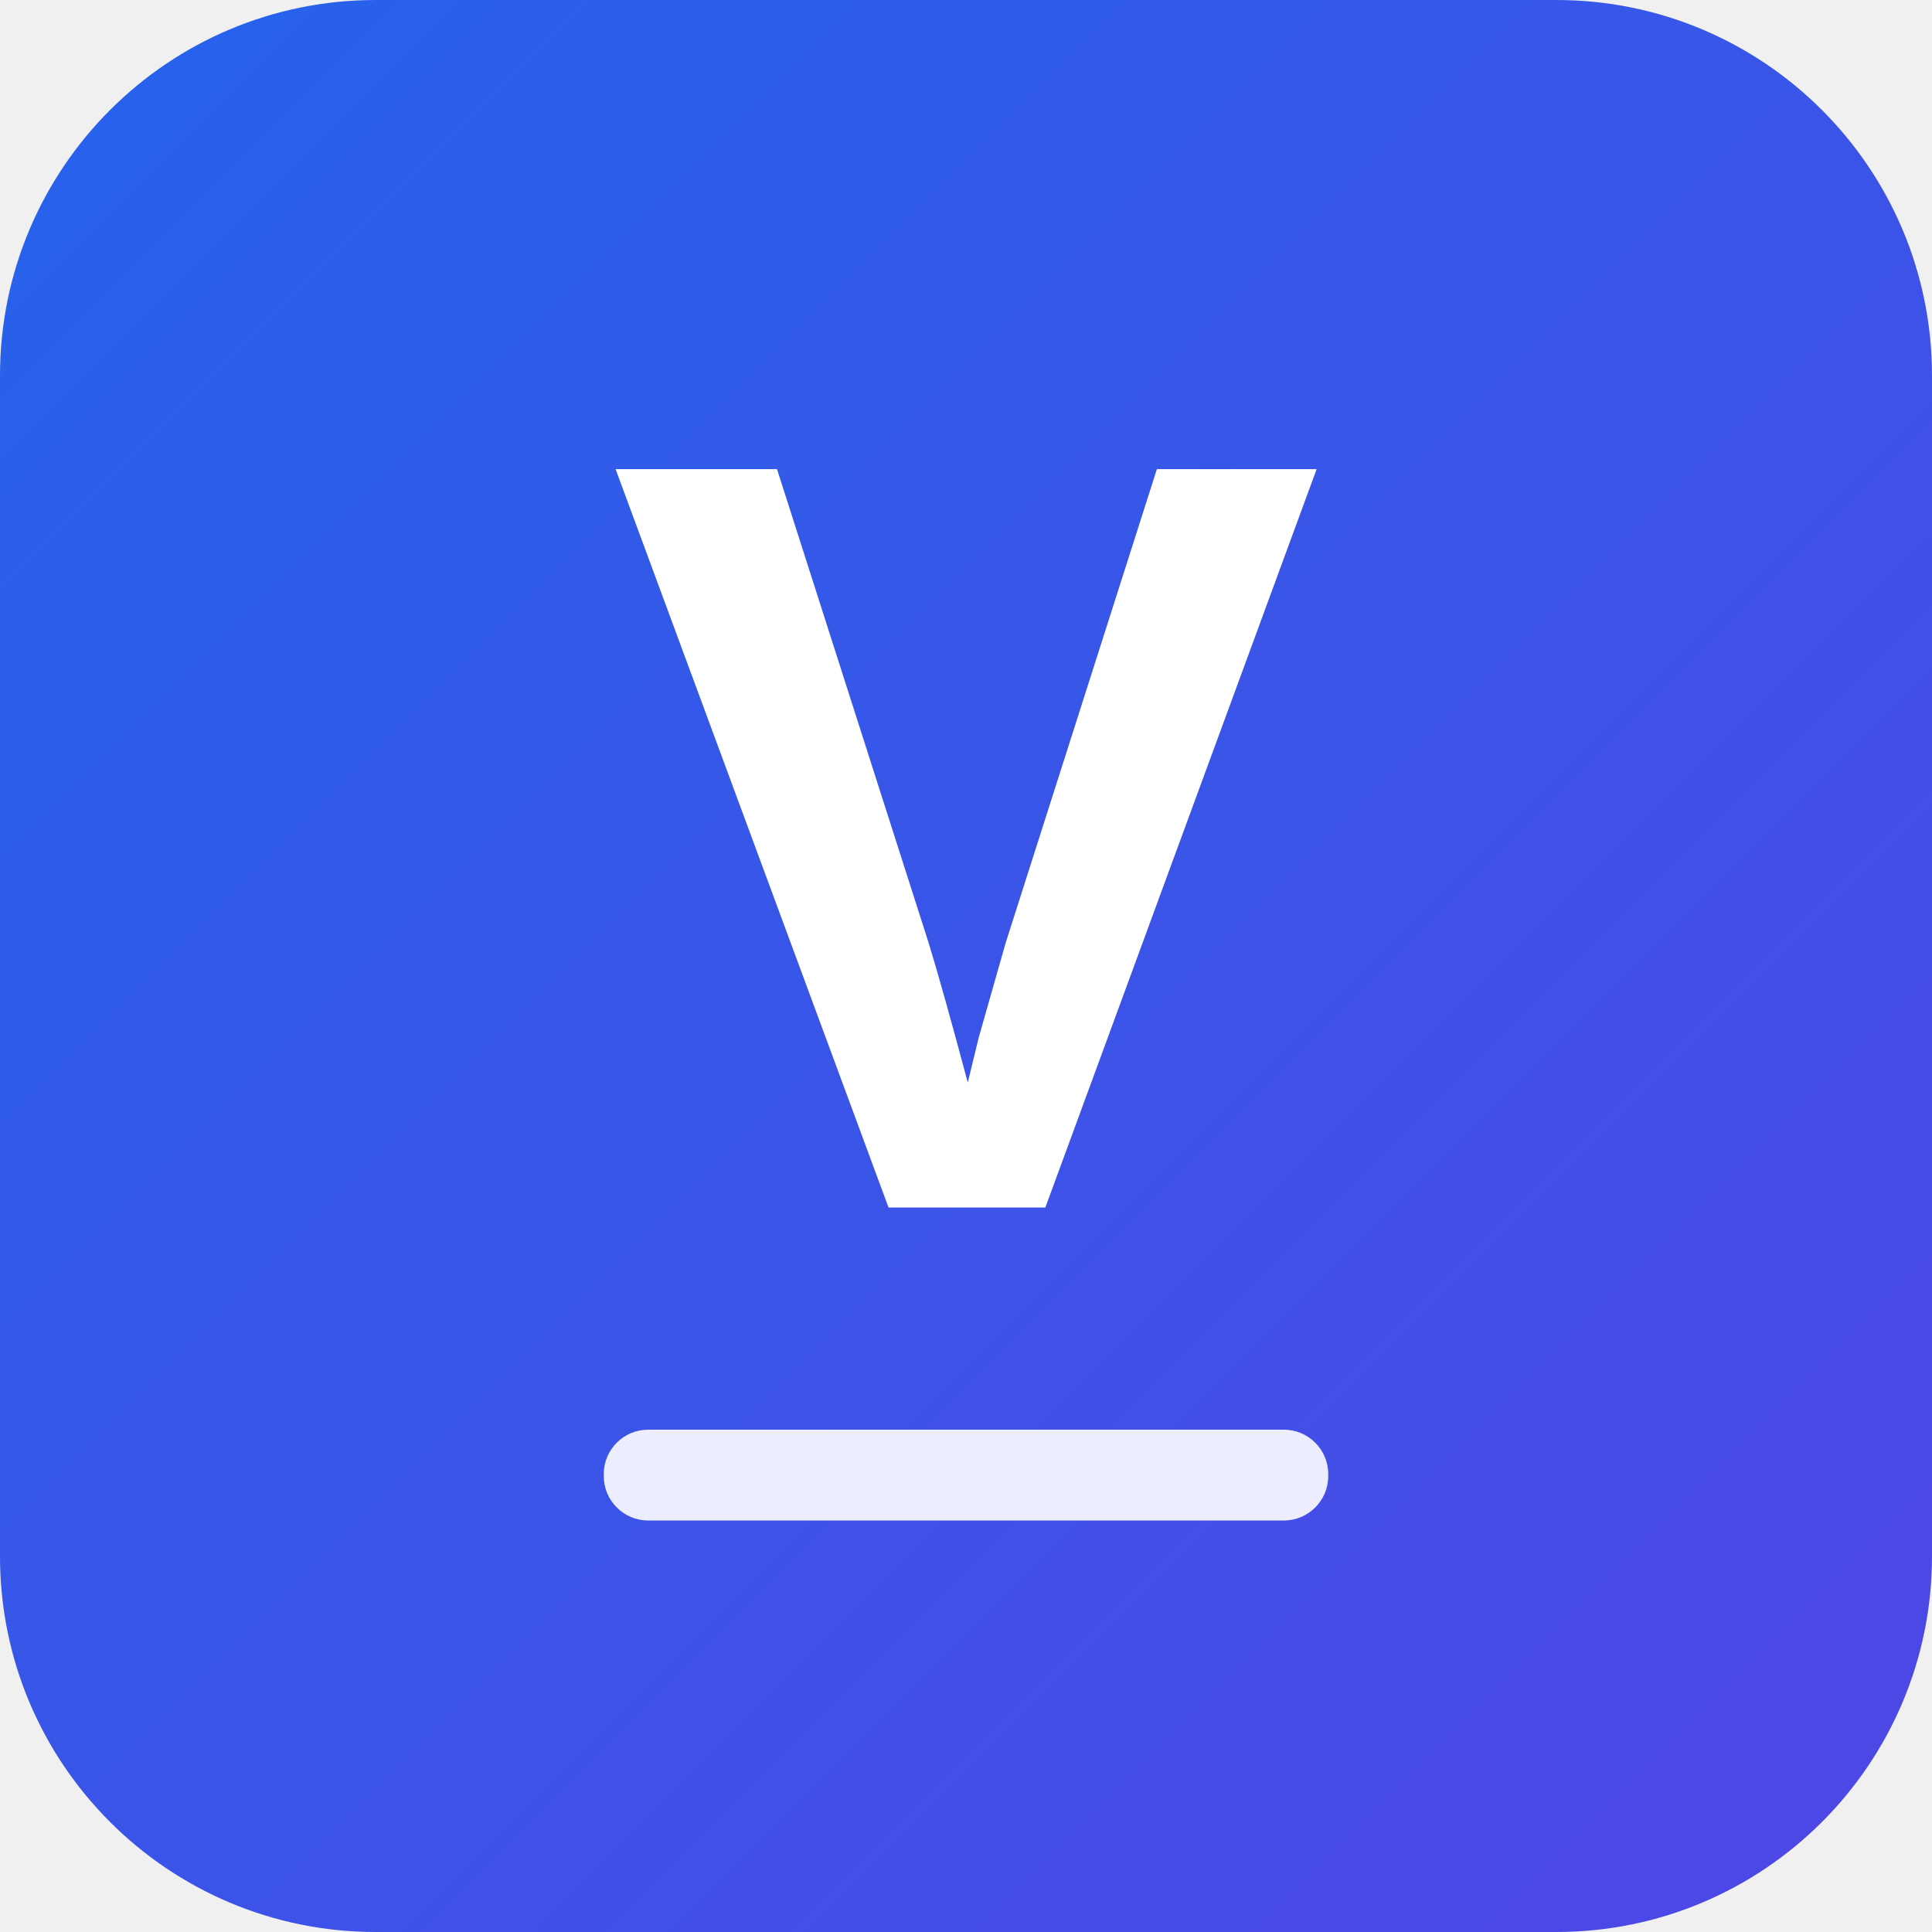
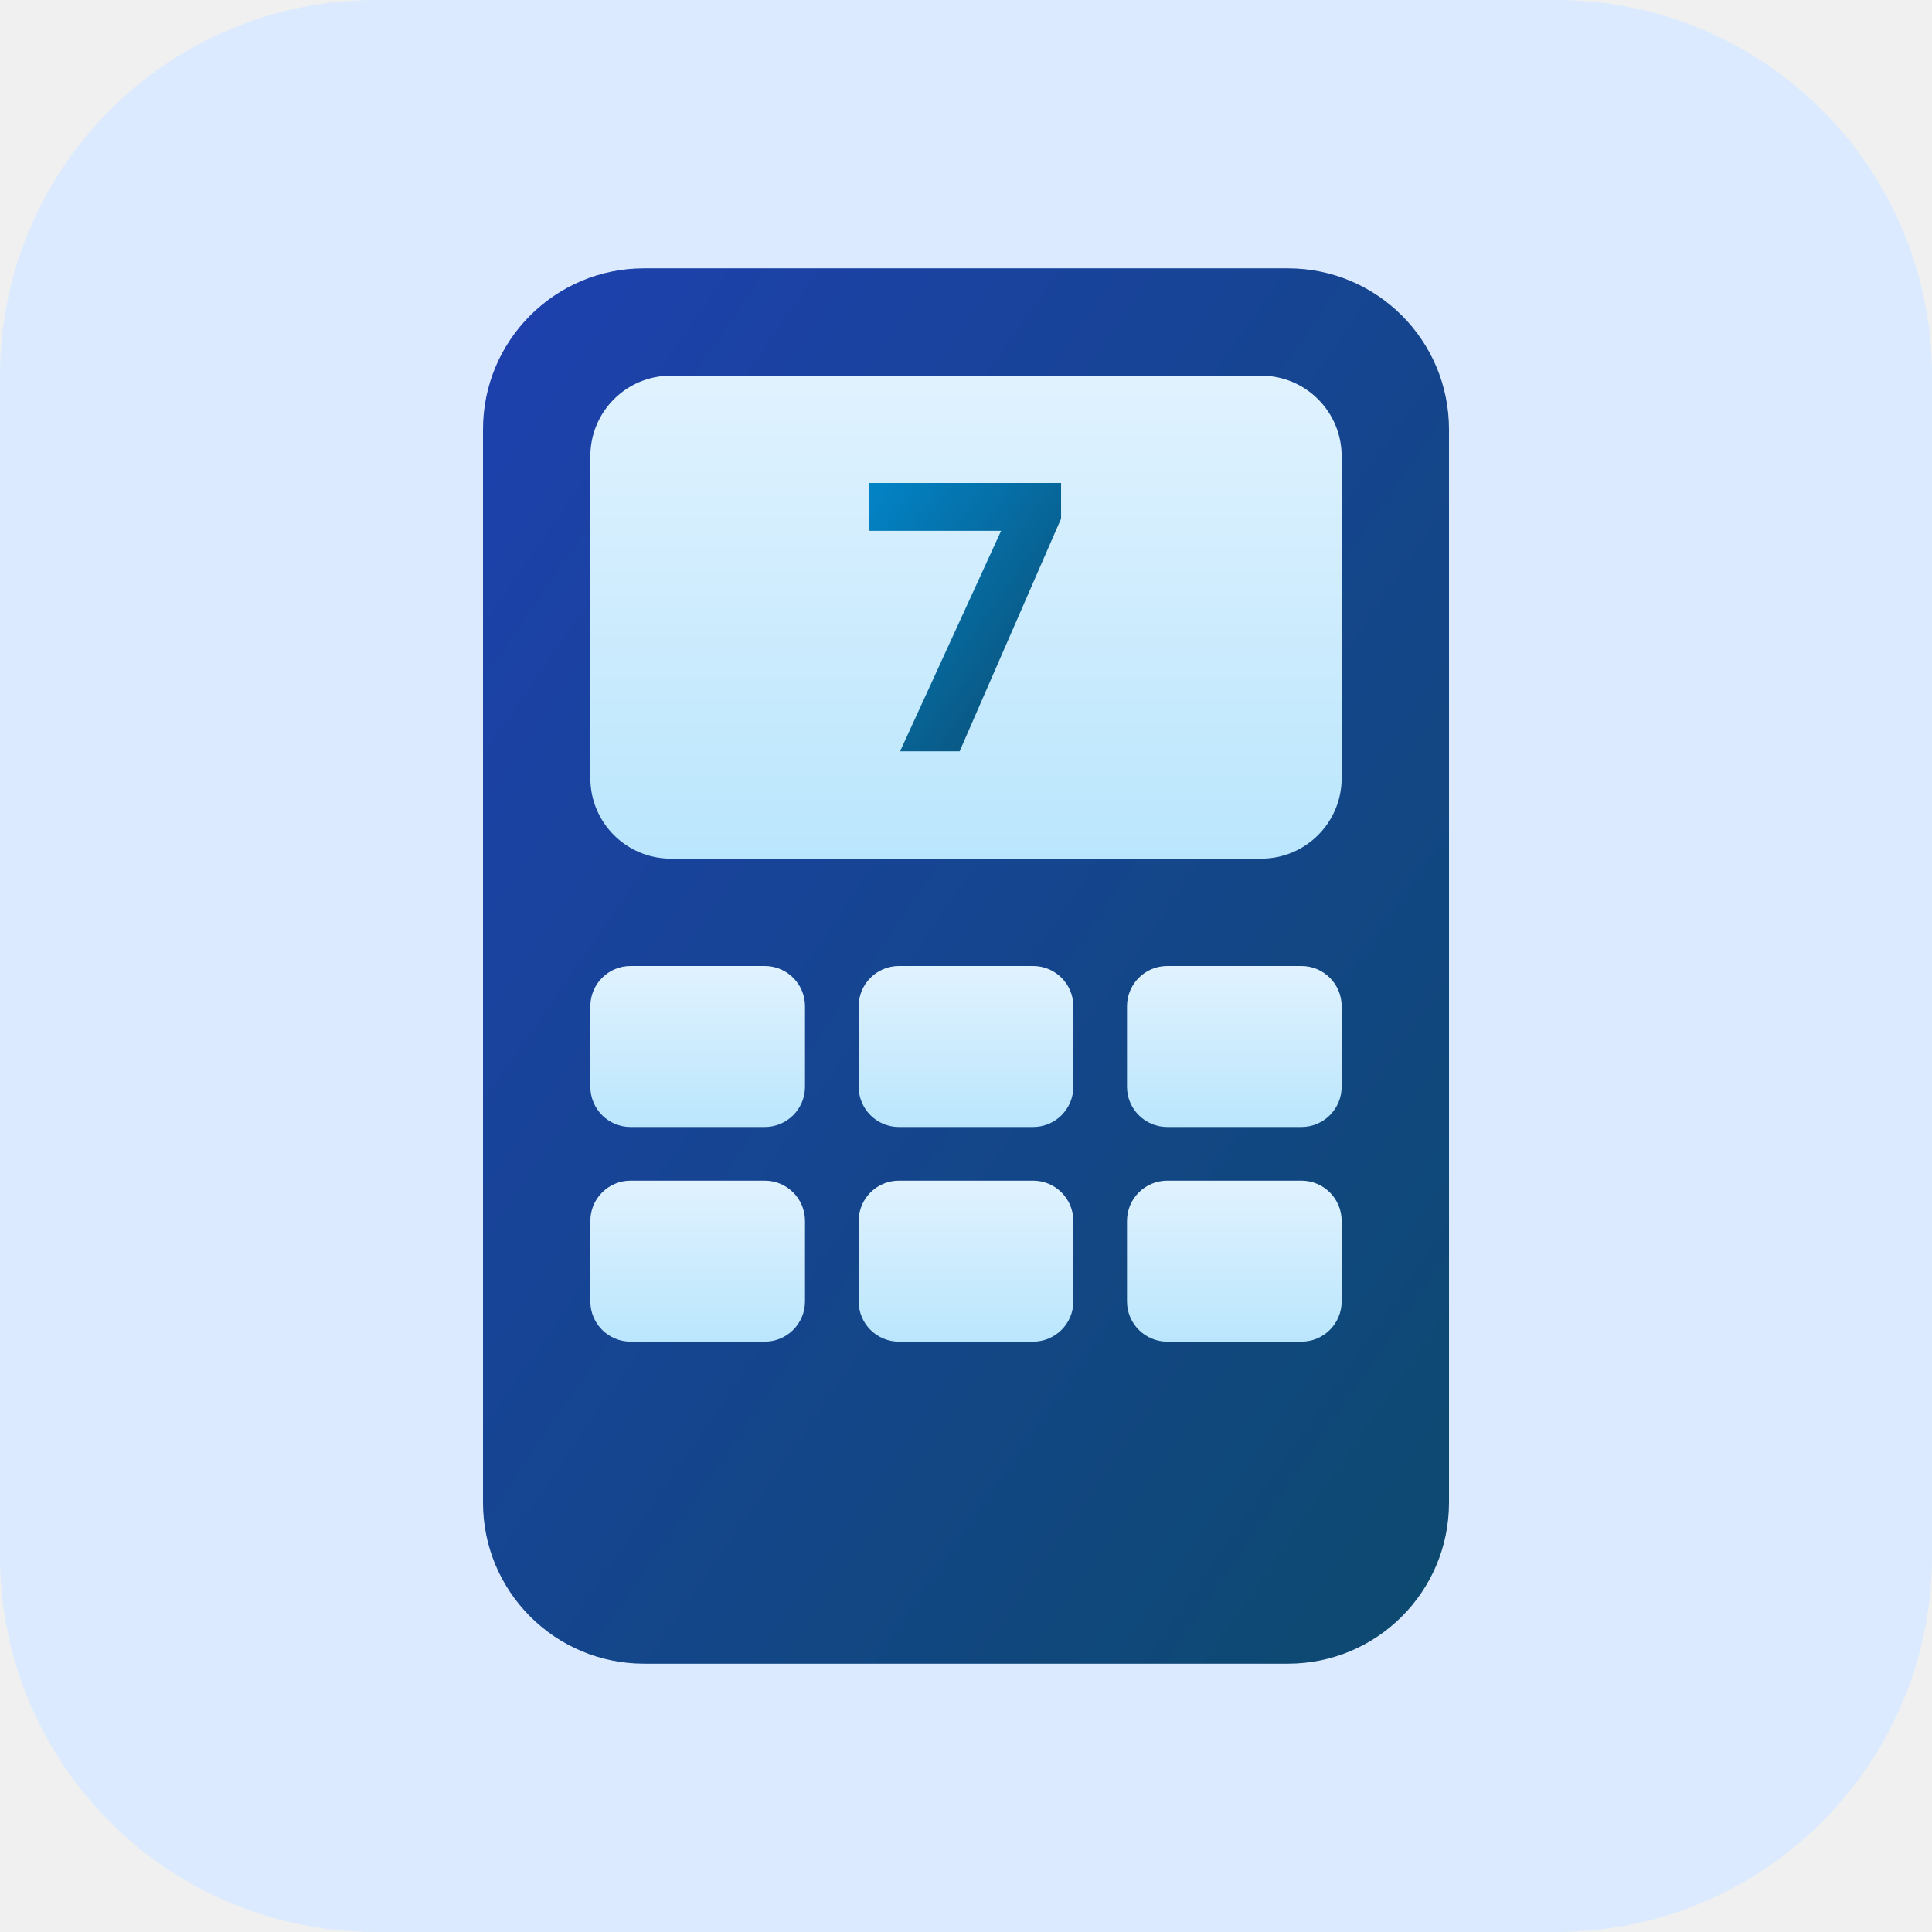
<svg xmlns="http://www.w3.org/2000/svg" viewBox="0 0 72 72" width="72" height="72">
  <defs>
-     <linearGradient id="grad1" x1="0%" y1="0%" x2="100%" y2="100%">
-       <stop offset="0%" style="stop-color:#2563eb;stop-opacity:1" />
-       <stop offset="100%" style="stop-color:#4f46e5;stop-opacity:1" />
+     <linearGradient id="calc3D" x1="0%" y1="0%" x2="100%" y2="100%">
+       <stop offset="0%" style="stop-color:#1e40af;stop-opacity:1" />
+       <stop offset="100%" style="stop-color:#0c4a6e;stop-opacity:1" />
+     </linearGradient>
+     <linearGradient id="screenGlow" x1="0%" y1="0%" x2="0%" y2="100%">
+       <stop offset="0%" style="stop-color:#e0f2fe;stop-opacity:1" />
+       <stop offset="100%" style="stop-color:#bae6fd;stop-opacity:1" />
+     </linearGradient>
+     <linearGradient id="number3D" x1="0%" y1="0%" x2="100%" y2="100%">
+       <stop offset="0%" style="stop-color:#0284c7;stop-opacity:1" />
+       <stop offset="100%" style="stop-color:#0c4a6e;stop-opacity:1" />
    </linearGradient>
  </defs>
-   <rect width="72" height="72" rx="14" fill="url(#grad1)" />
-   <text x="36" y="45" font-family="Arial, sans-serif" font-size="40" font-weight="bold" text-anchor="middle" fill="white">V</text>
-   <rect x="22.5" y="53.28" width="27" height="3.384" rx="1.656" fill="white" opacity="0.9" />
+   <rect width="72" height="72" rx="14" fill="#dbeafe" />
+   <rect x="18" y="10" width="36" height="52" rx="6" fill="url(#calc3D)" />
+   <rect x="22" y="14" width="28" height="18" rx="3" fill="url(#screenGlow)" />
+   <text x="36" y="28" font-family="Arial Black, sans-serif" font-size="14" font-weight="900" fill="url(#number3D)" text-anchor="middle">7</text>
+   <rect x="22" y="36" width="8" height="6" rx="1.5" fill="url(#screenGlow)" />
+   <rect x="32" y="36" width="8" height="6" rx="1.5" fill="url(#screenGlow)" />
+   <rect x="42" y="36" width="8" height="6" rx="1.5" fill="url(#screenGlow)" />
+   <rect x="22" y="44" width="8" height="6" rx="1.5" fill="url(#screenGlow)" />
+   <rect x="32" y="44" width="8" height="6" rx="1.5" fill="url(#screenGlow)" />
+   <rect x="42" y="44" width="8" height="6" rx="1.5" fill="url(#screenGlow)" />
</svg>
